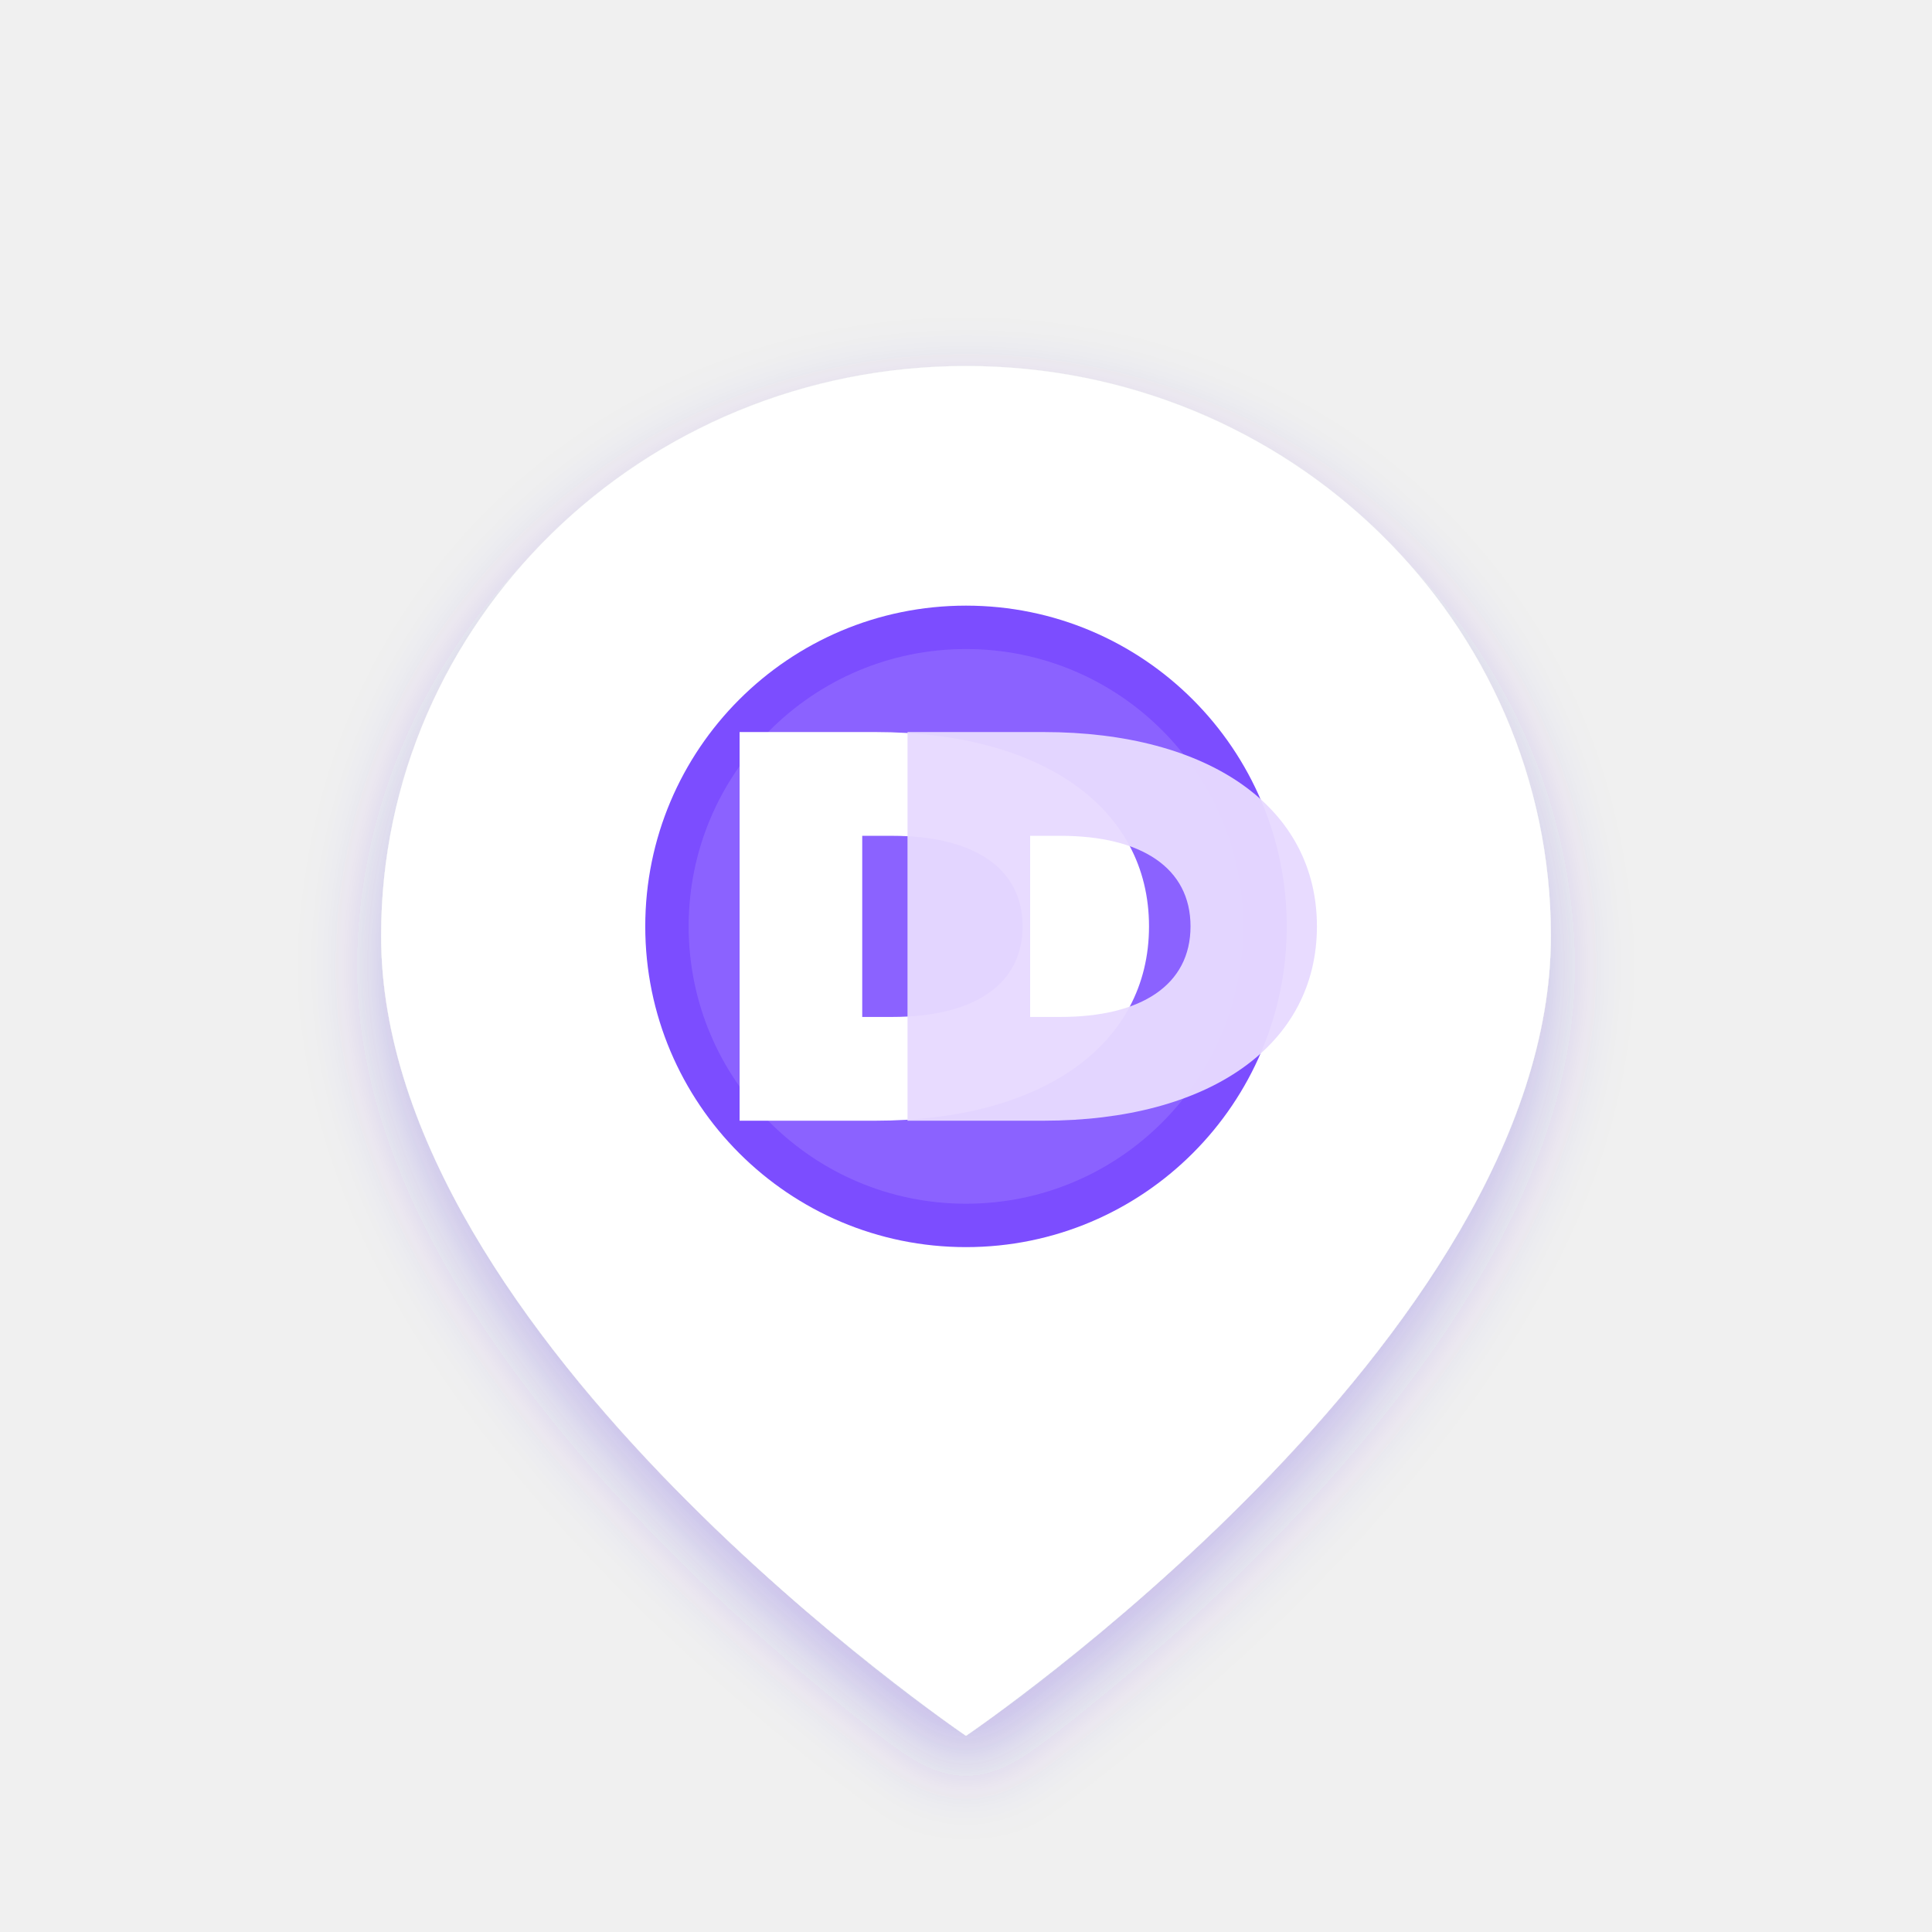
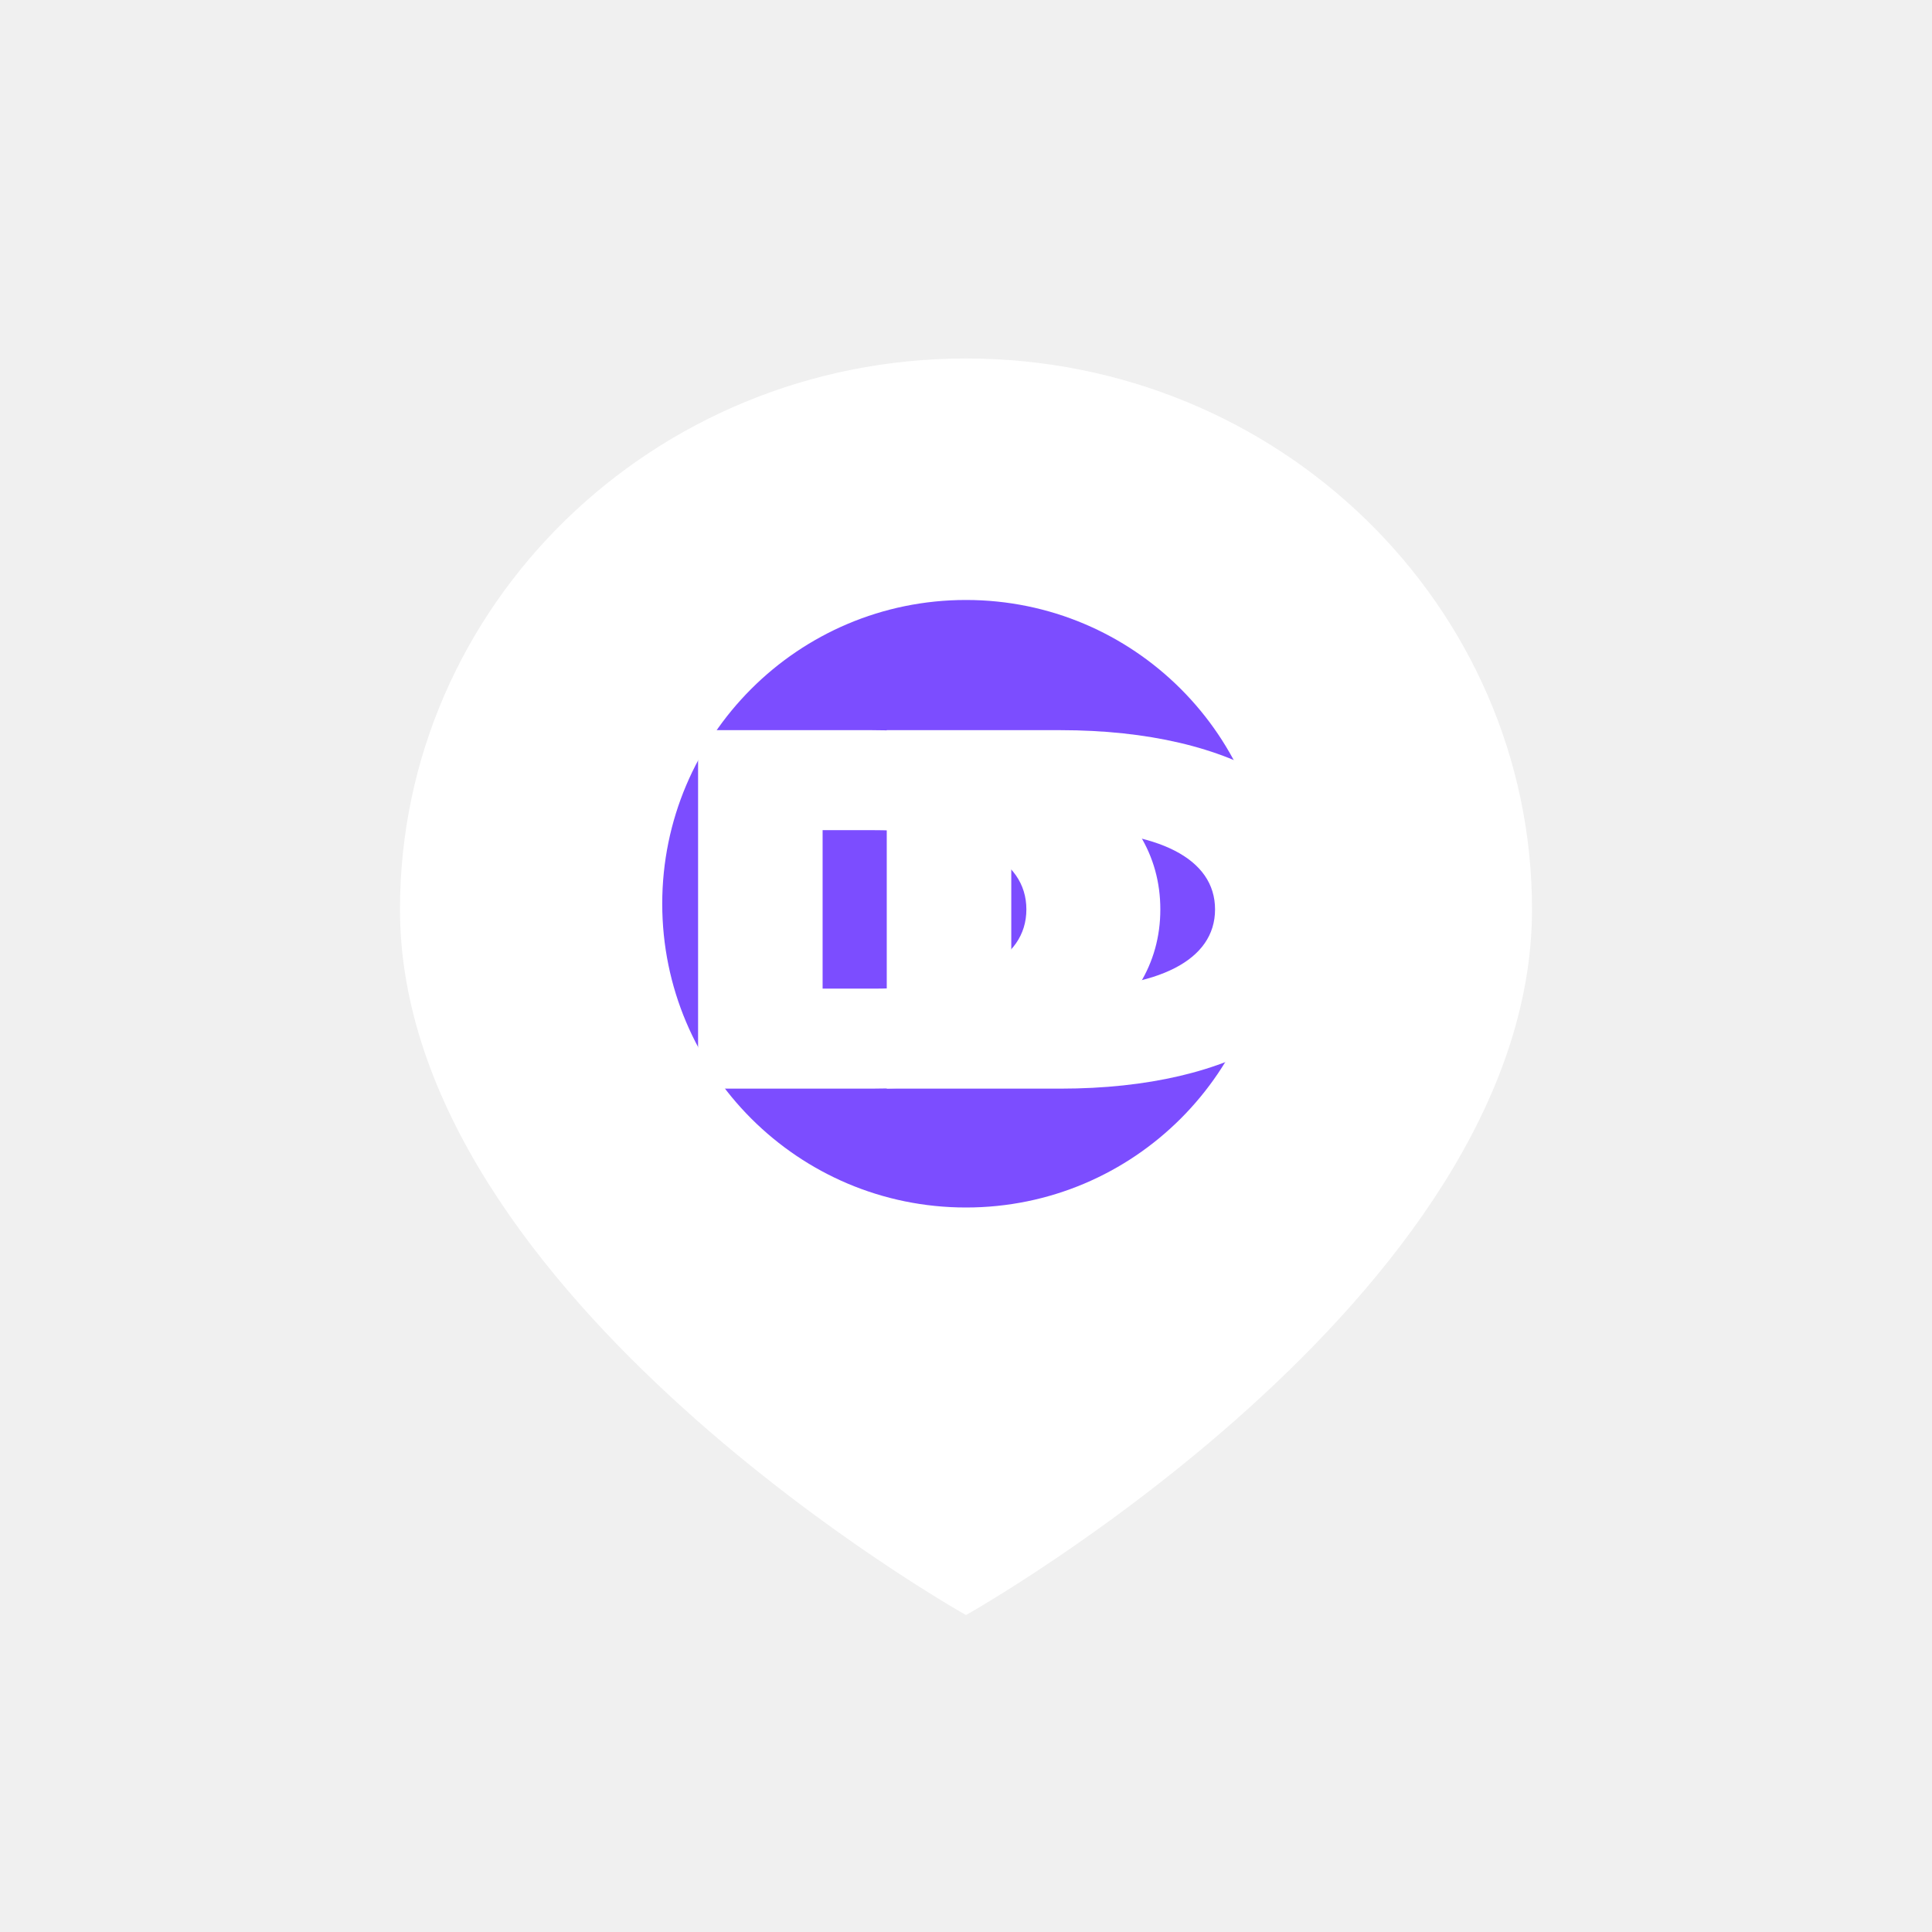
<svg xmlns="http://www.w3.org/2000/svg" viewBox="0 0 1024 1024" data-brand="tutop-dd-pin">
-   <defs>
-     <filter id="shadow" x="-25%" y="-25%" width="150%" height="175%">
-       <feDropShadow dx="0" dy="18" stdDeviation="20" flood-color="#4B2EDB" flood-opacity=".28" />
-     </filter>
-   </defs>
-   <g filter="url(#shadow)">
-     <path d="M512 194c-172 0-310 136-310 302 0 214 310 424 310 424s310-210 310-424c0-166-138-302-310-302Z" fill="#FFFFFF" />
-     <circle cx="512" cy="491" r="170" fill="#7C4DFF" />
-     <circle cx="512" cy="491" r="147" fill="#FFFFFF" opacity=".12" />
-     <g aria-label="DD">
-       <path d="M392 388h72c88 0 145 40 145 103s-57 103-145 103h-72V388Zm65 55v96h16c43 0 69-17 69-48s-26-48-69-48h-16Z" fill="#FFFFFF" />
-       <path d="M481 388h72c88 0 145 40 145 103s-57 103-145 103h-72V388Zm65 55v96h16c43 0 69-17 69-48s-26-48-69-48h-16Z" fill="#E7DAFF" opacity=".96" />
-     </g>
+   <path d="M512 190c-166 0-300 131-300 292 0 206 300 374 300 374s300-168 300-374c0-161-134-292-300-292Z" fill="#FFFFFF" />
+   <circle cx="512" cy="479" r="161" fill="#7C4DFF" />
+   <g aria-label="DD" fill="#FFFFFF">
+     <path d="M370 387h92c93 0 153 37 153 95s-60 95-153 95h-92V387Zm66 53v84h27c51 0 81-15 81-42s-30-42-81-42h-27Z" />
+     <path d="M470 387h92c93 0 153 37 153 95s-60 95-153 95h-92V387Zm66 53v84h27c51 0 81-15 81-42s-30-42-81-42h-27Z" />
  </g>
</svg>
